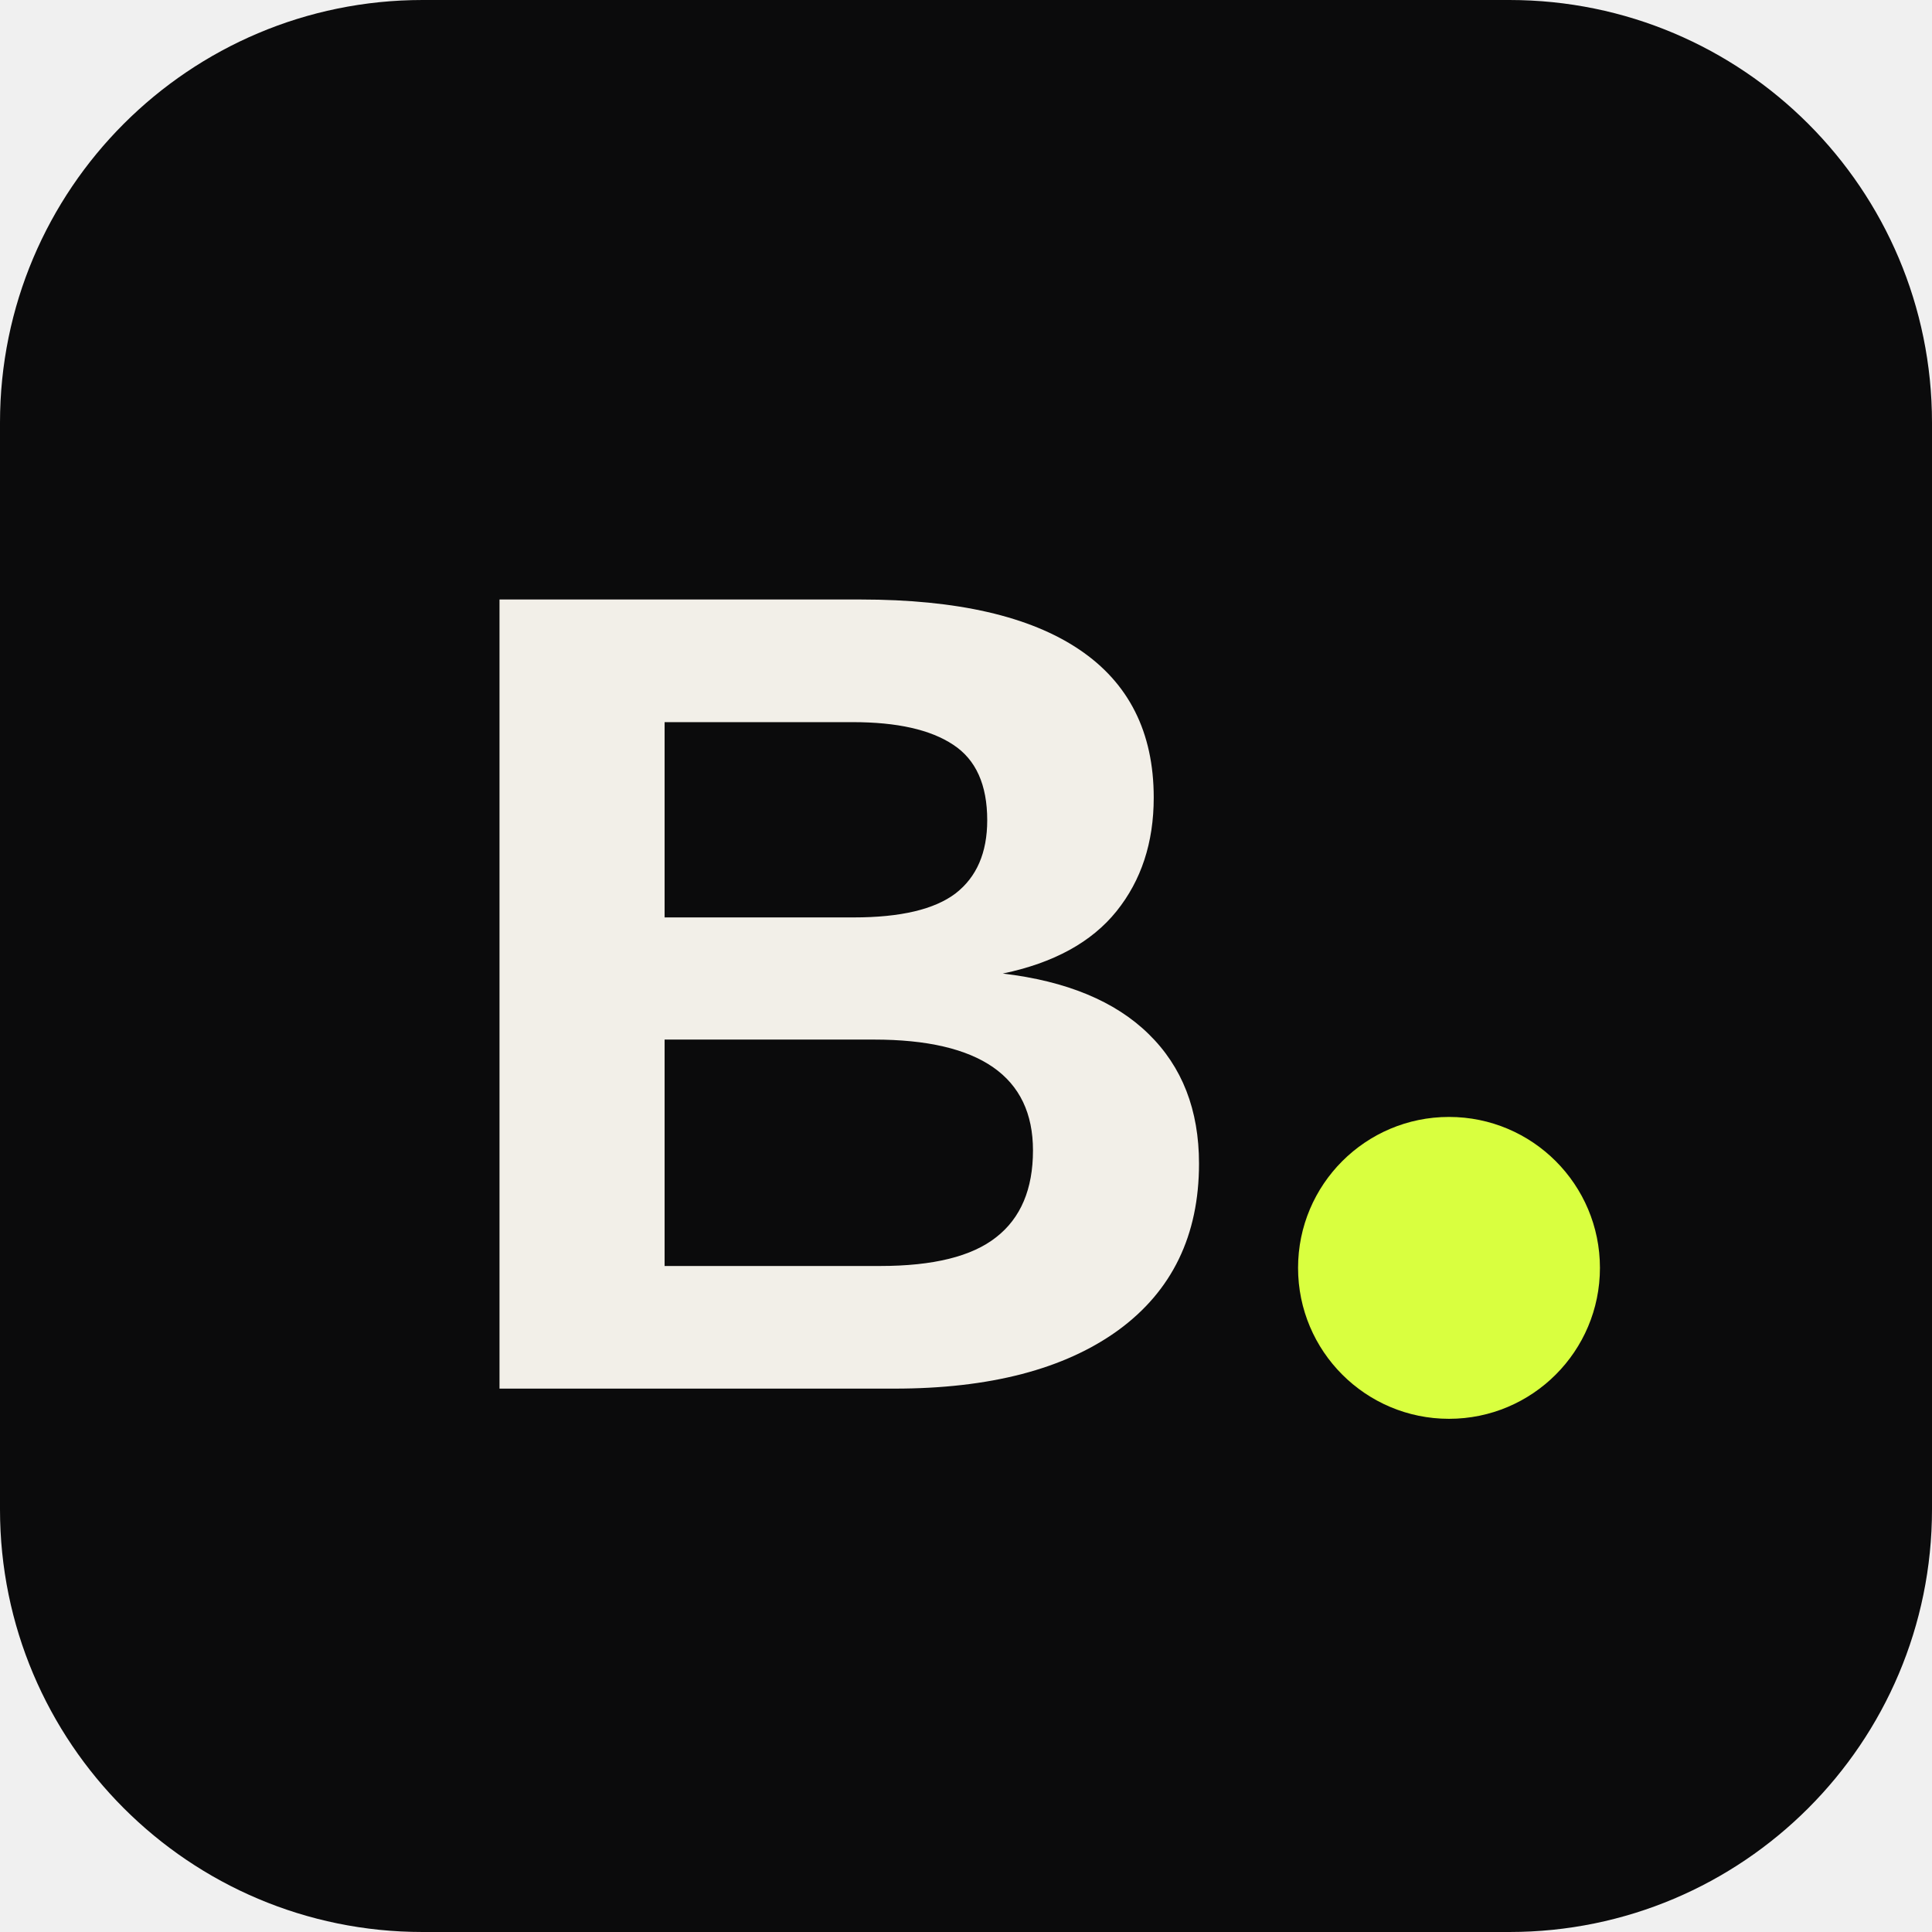
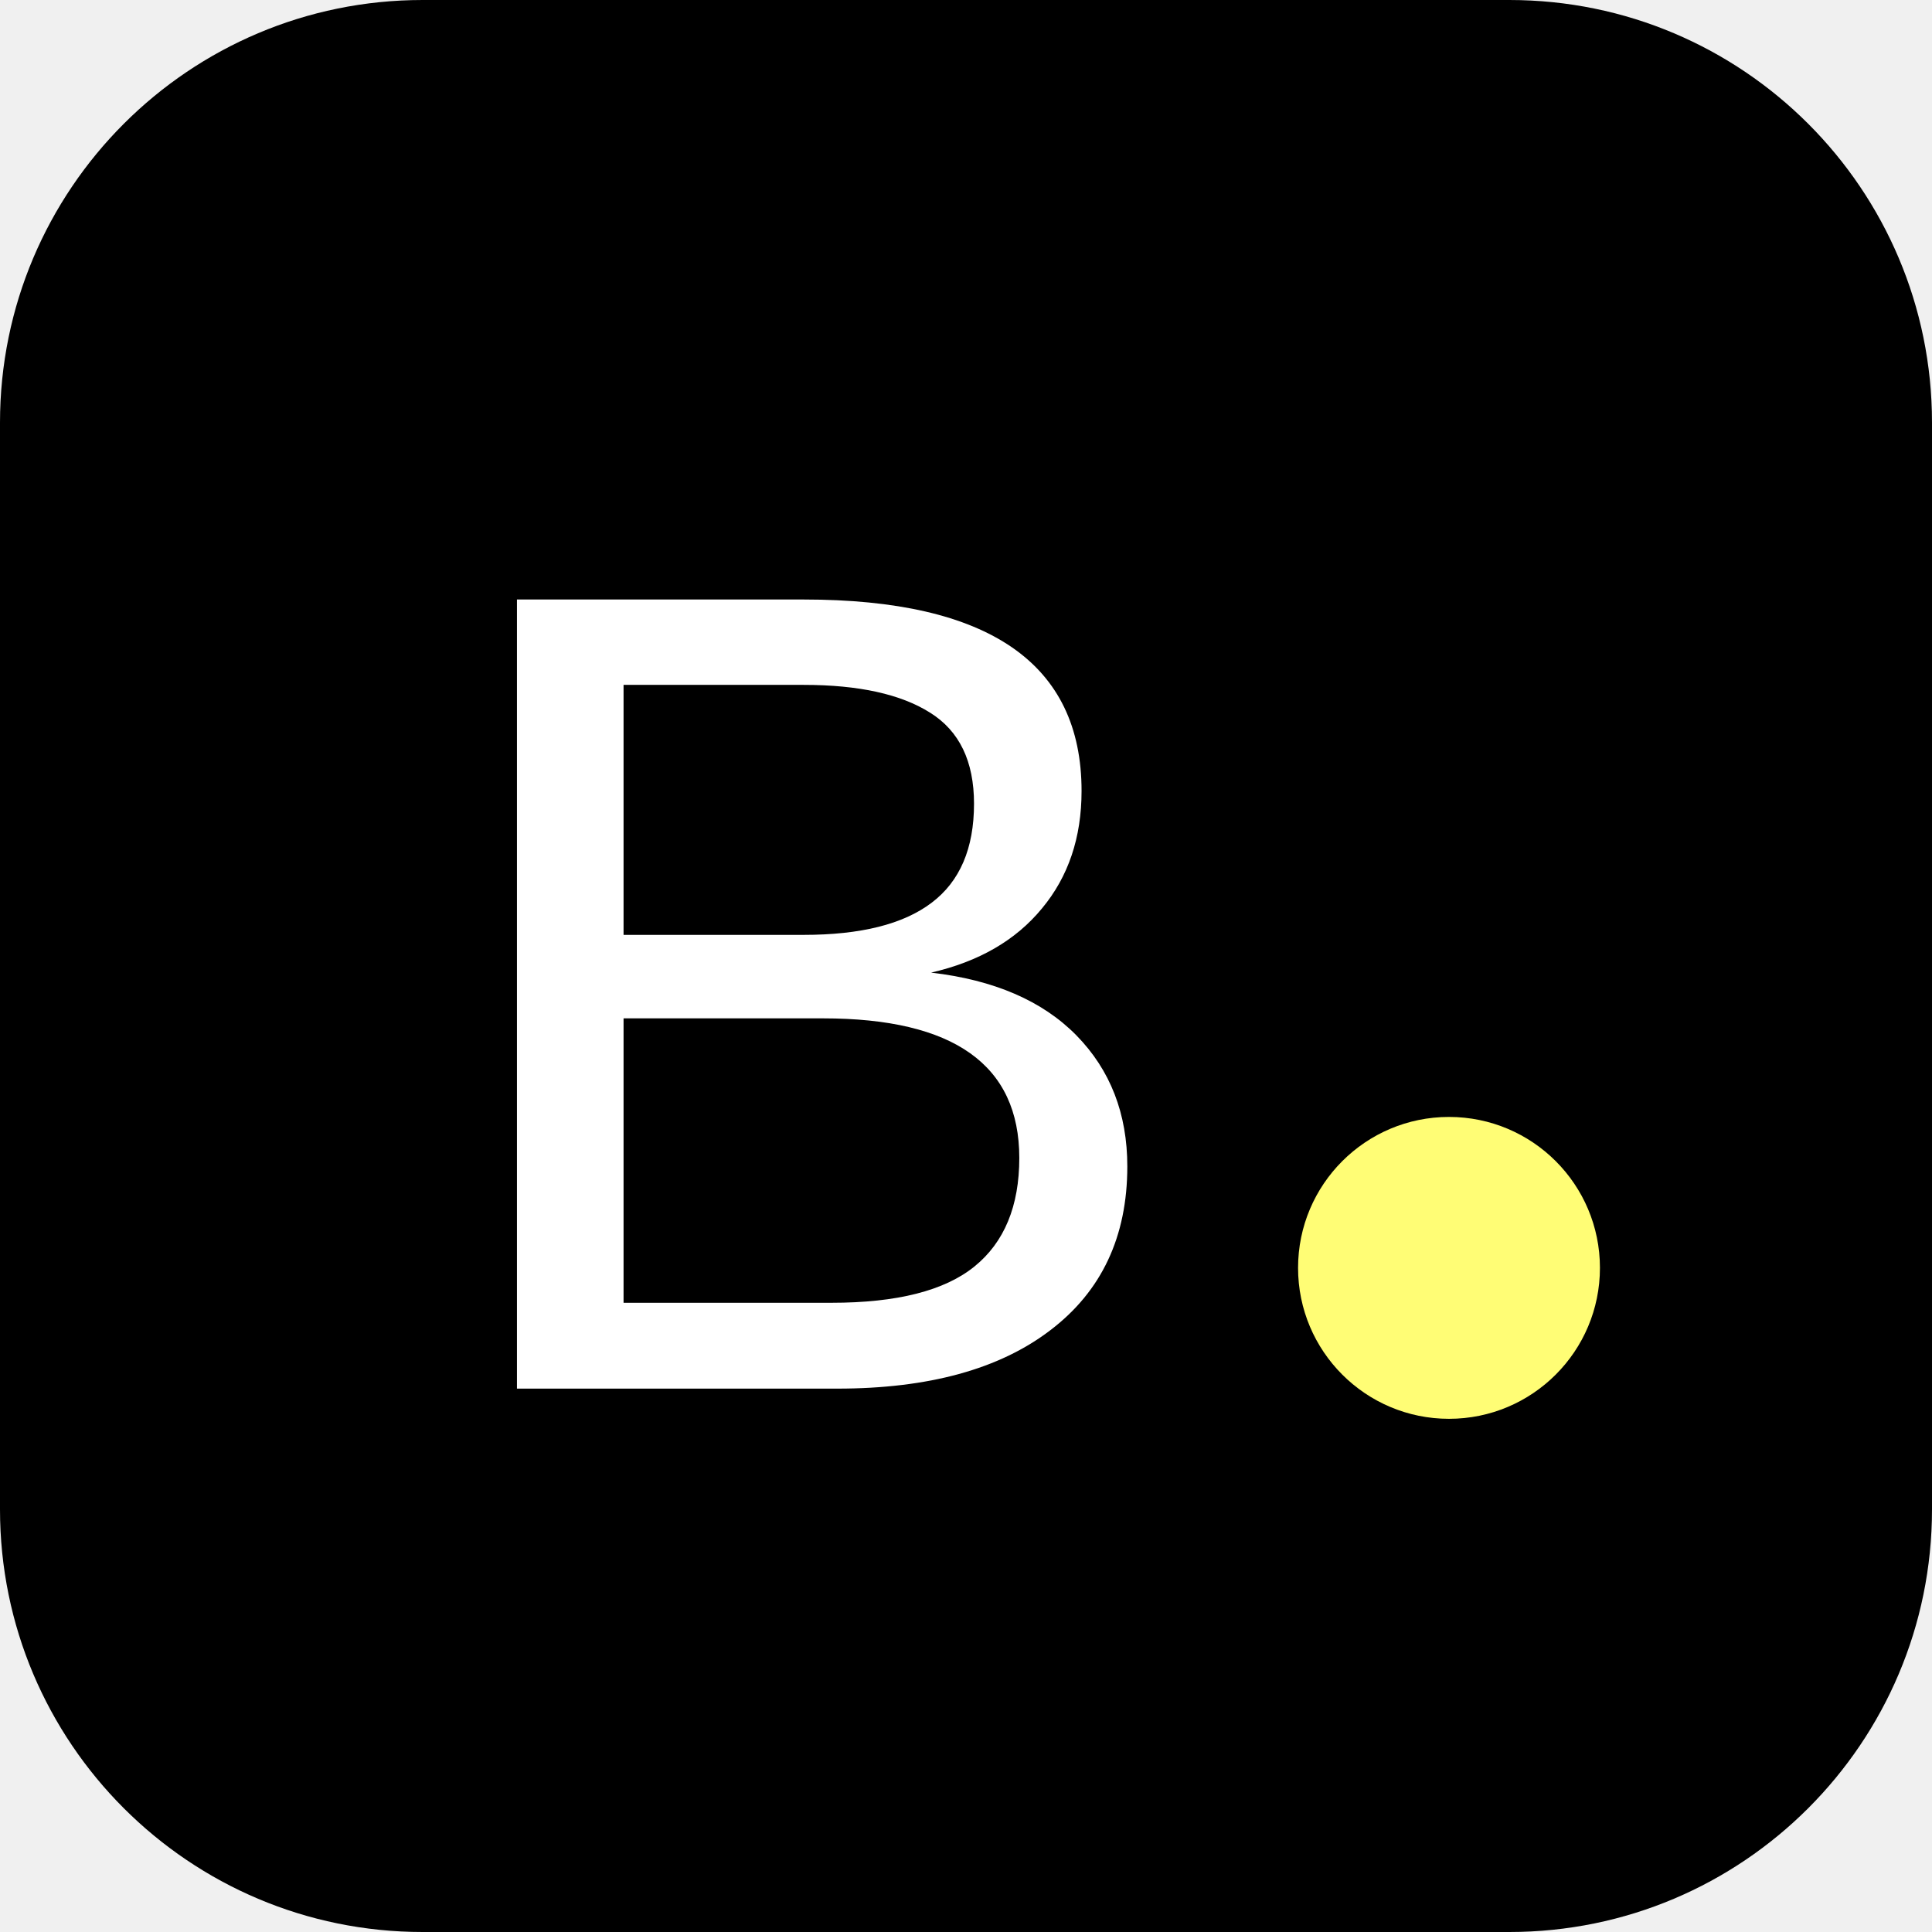
<svg xmlns="http://www.w3.org/2000/svg" viewBox="0 0 64 64">
-   <rect width="64" height="64" rx="14" fill="#0b0b0c" />
-   <text x="14" y="46" font-family="Arial, sans-serif" font-weight="700" font-size="38" fill="#f2efe8">B</text>
-   <circle cx="48" cy="42" r="5" fill="#d9ff3f" />
+   <rect width="64" height="64" rx="14" fill="#000000" />
+   <text x="14" y="46" font-family="Arial, sans-serif" font-weight="500" font-size="38" fill="#ffffff">B</text>
+   <circle cx="48" cy="42" r="5" fill="#fffd75" />
</svg>
